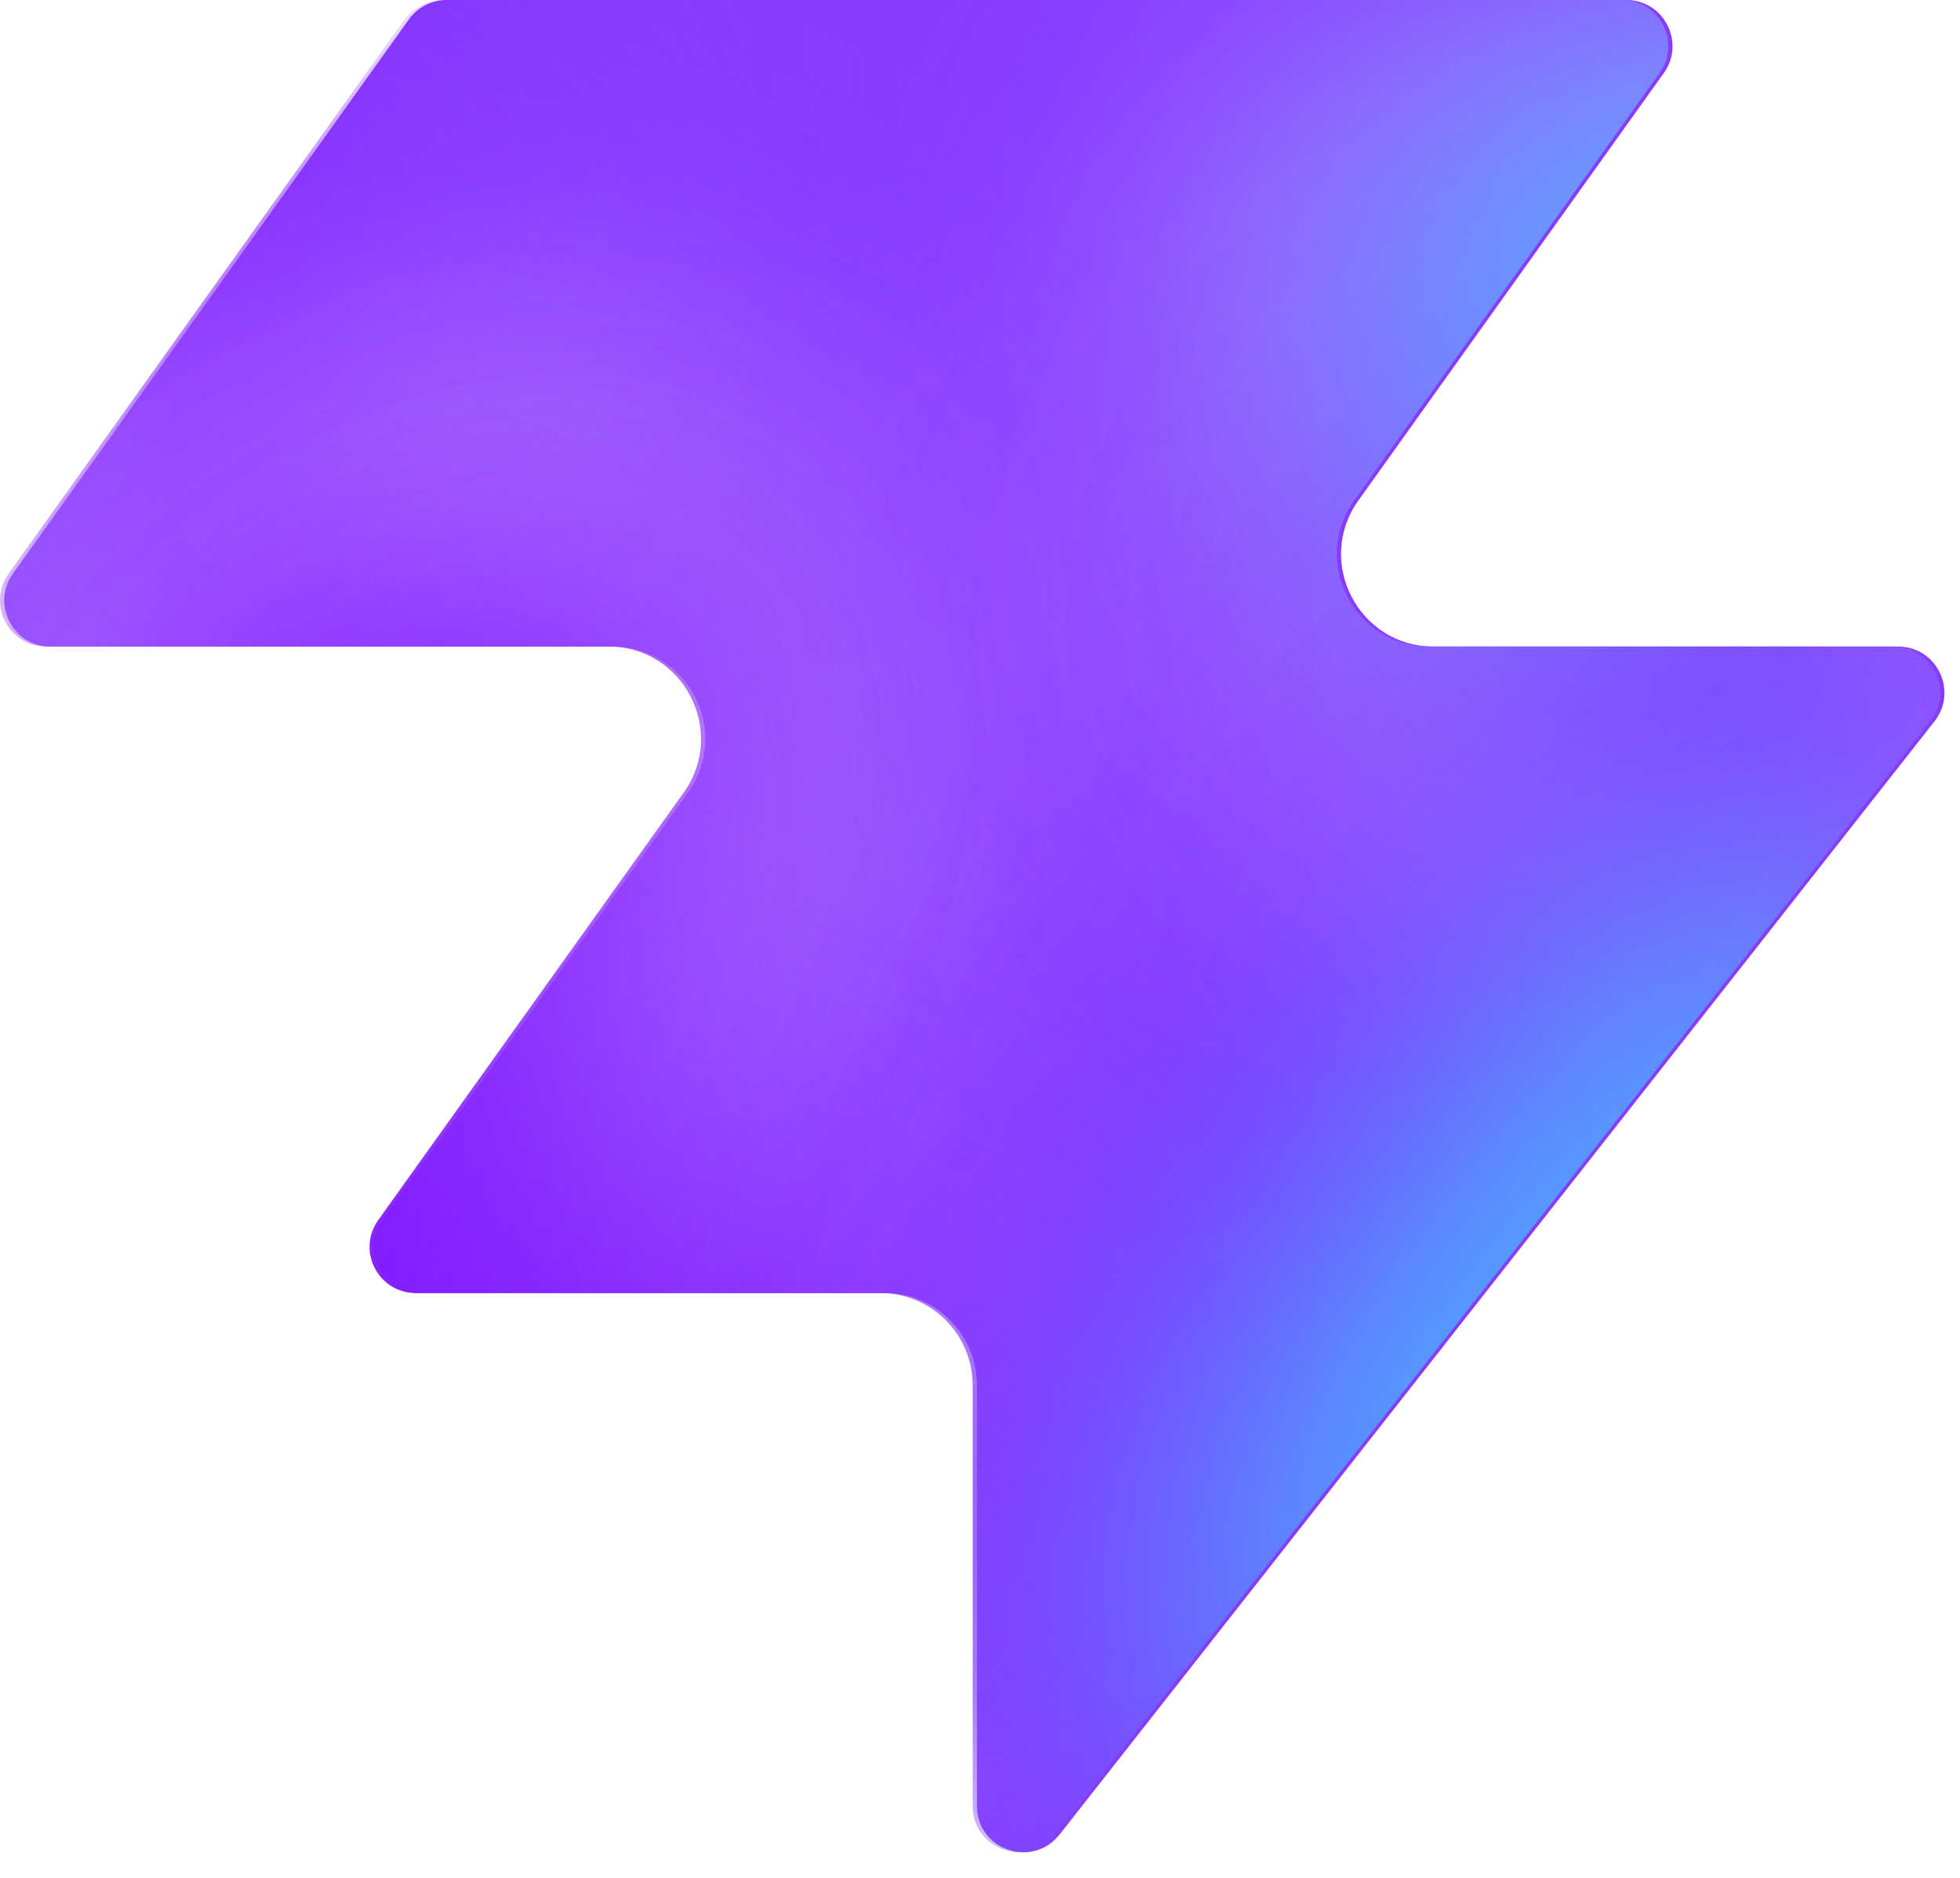
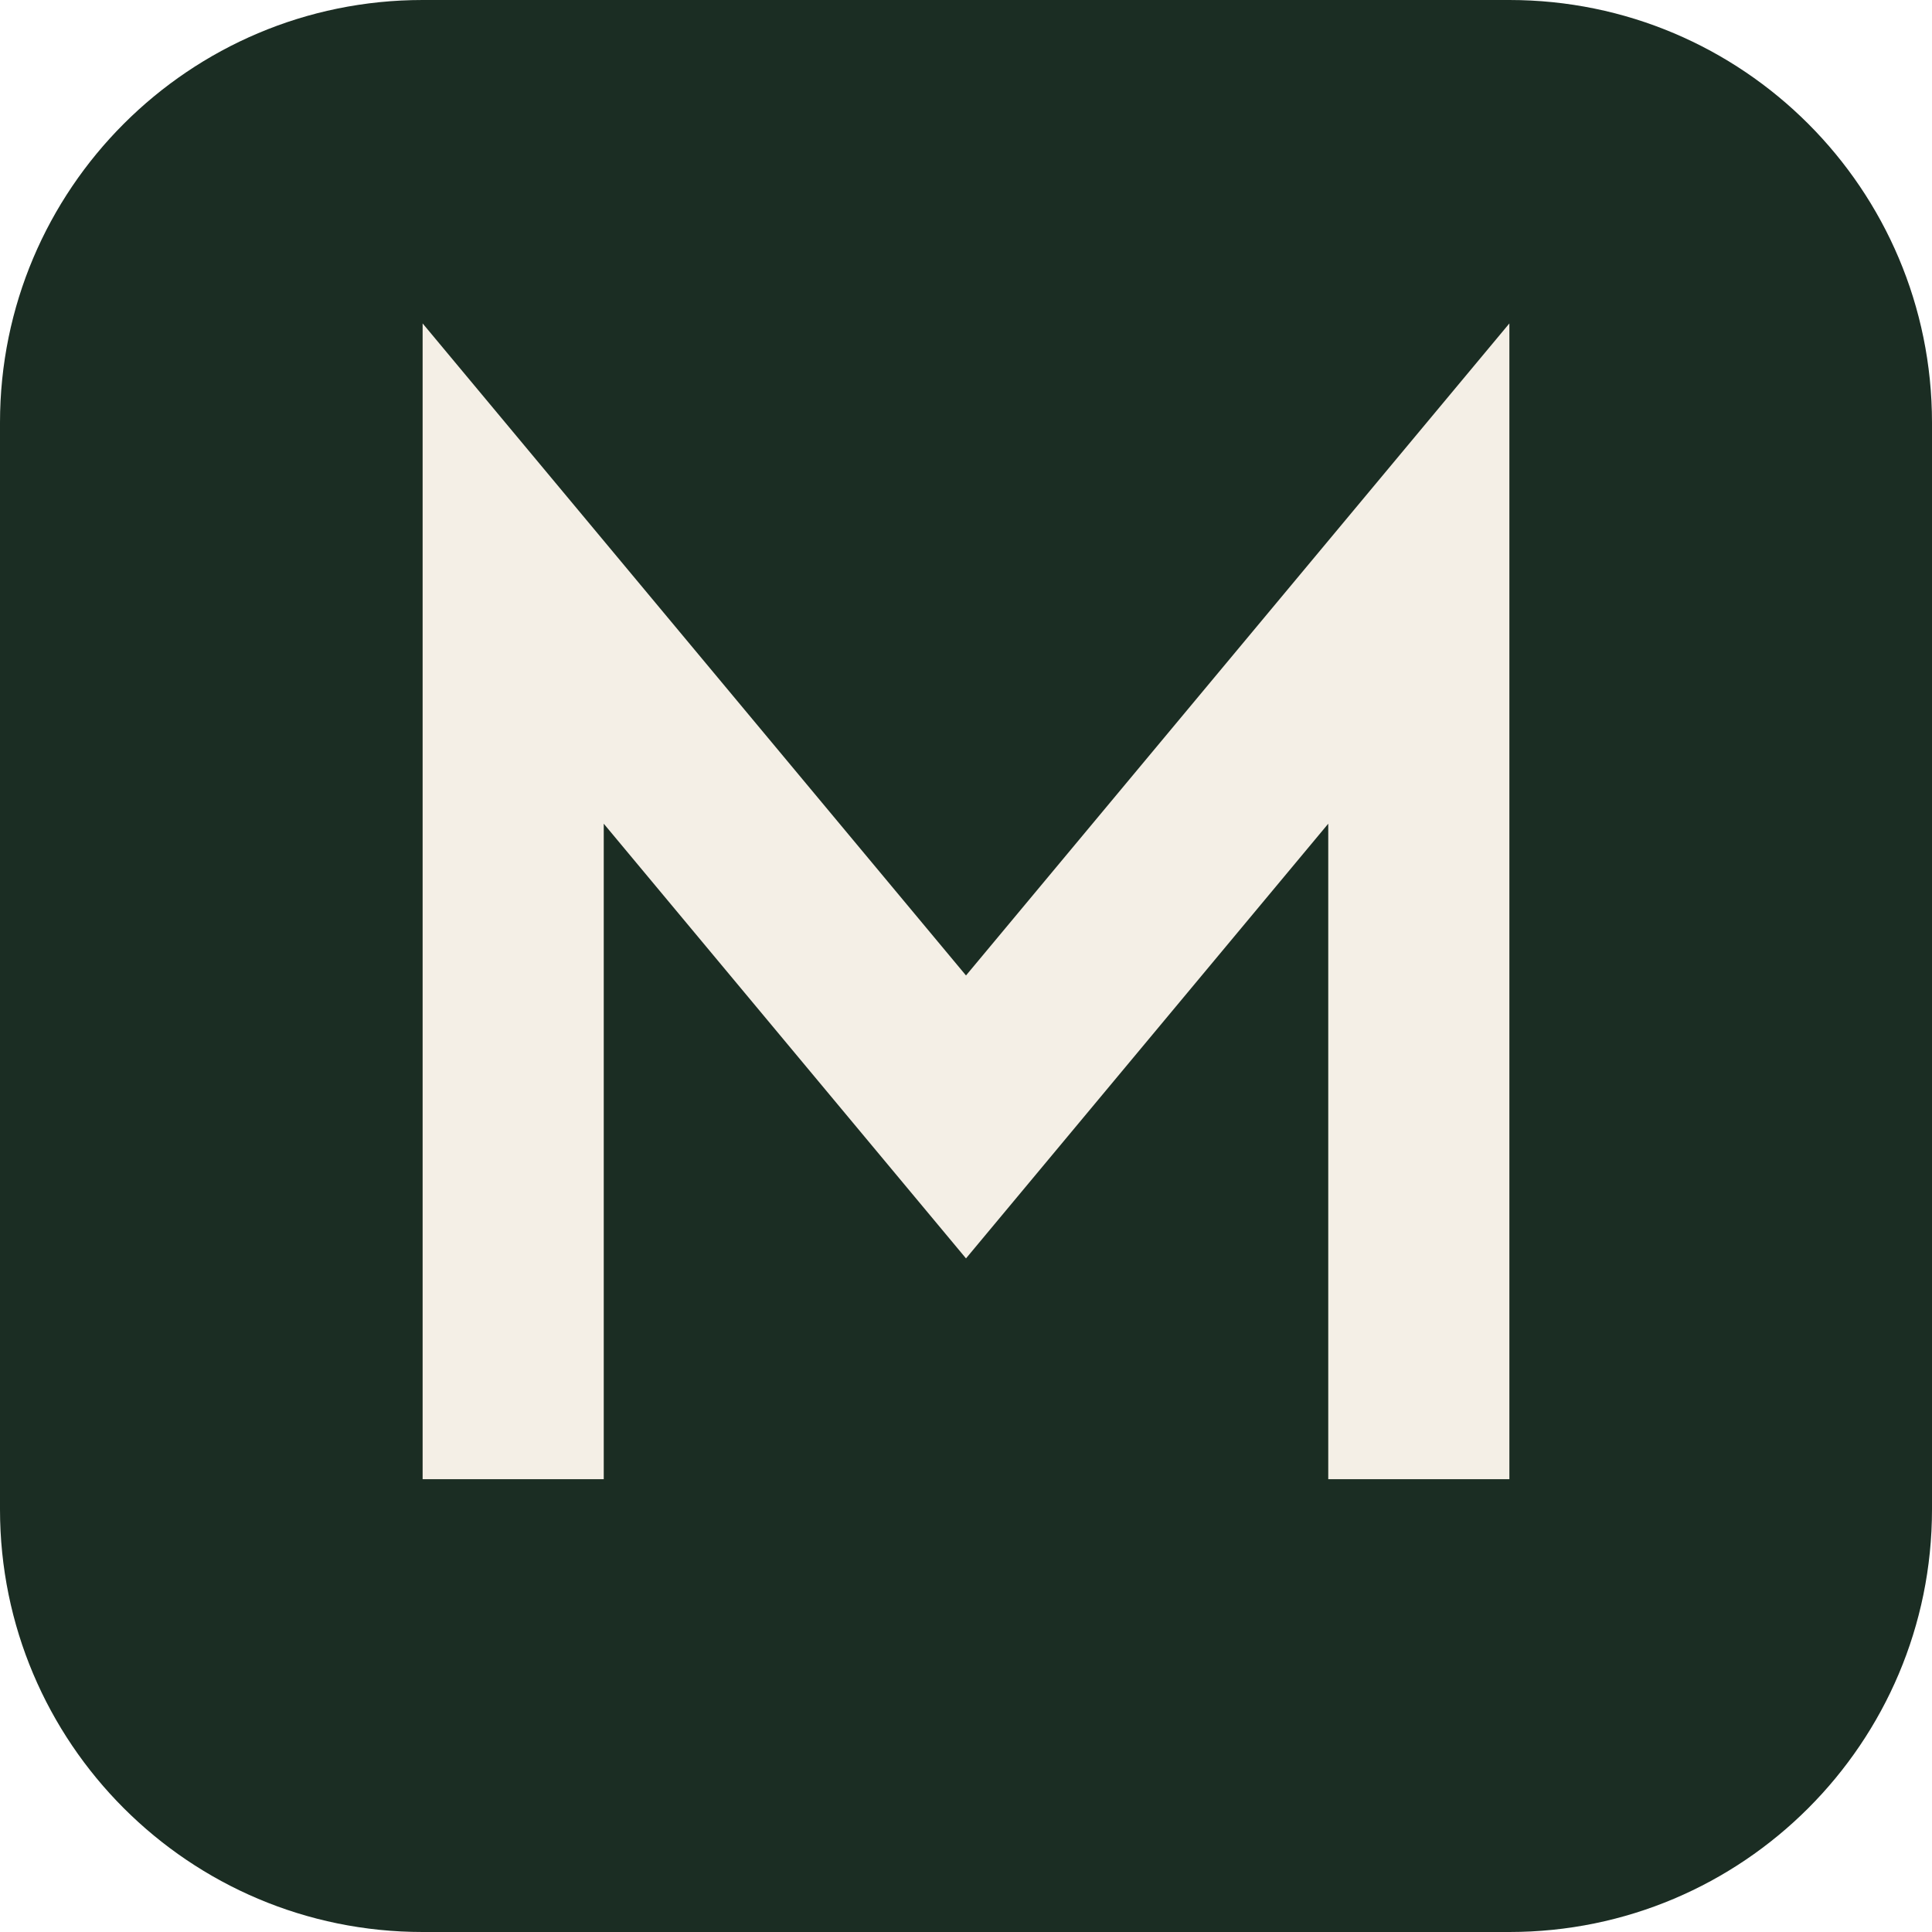
- <svg xmlns="http://www.w3.org/2000/svg" width="48" height="46" fill="none" viewBox="0 0 48 46">
-   <path fill="#863bff" d="M25.946 44.938c-.664.845-2.021.375-2.021-.698V33.937a2.26 2.26 0 0 0-2.262-2.262H10.287c-.92 0-1.456-1.04-.92-1.788l7.48-10.471c1.07-1.497 0-3.578-1.842-3.578H1.237c-.92 0-1.456-1.04-.92-1.788L10.013.474c.214-.297.556-.474.92-.474h28.894c.92 0 1.456 1.04.92 1.788l-7.48 10.471c-1.07 1.498 0 3.579 1.842 3.579h11.377c.943 0 1.473 1.088.89 1.83L25.947 44.94z" style="fill:#863bff;fill:color(display-p3 .525 .23 1);fill-opacity:1" />
-   <mask id="a" width="48" height="46" x="0" y="0" maskUnits="userSpaceOnUse" style="mask-type:alpha">
-     <path fill="#000" d="M25.842 44.938c-.664.844-2.021.375-2.021-.698V33.937a2.26 2.26 0 0 0-2.262-2.262H10.183c-.92 0-1.456-1.04-.92-1.788l7.48-10.471c1.07-1.498 0-3.579-1.842-3.579H1.133c-.92 0-1.456-1.04-.92-1.787L9.91.473c.214-.297.556-.474.92-.474h28.894c.92 0 1.456 1.04.92 1.788l-7.48 10.471c-1.07 1.498 0 3.578 1.842 3.578h11.377c.943 0 1.473 1.088.89 1.832L25.843 44.94z" style="fill:#000;fill-opacity:1" />
-   </mask>
-   <g mask="url(#a)">
-     <g filter="url(#b)">
-       <ellipse cx="5.508" cy="14.704" fill="#ede6ff" rx="5.508" ry="14.704" style="fill:#ede6ff;fill:color(display-p3 .927 .903 1);fill-opacity:1" transform="matrix(.00324 1 1 -.00324 -4.47 31.516)" />
-     </g>
-     <g filter="url(#c)">
-       <ellipse cx="10.399" cy="29.851" fill="#ede6ff" rx="10.399" ry="29.851" style="fill:#ede6ff;fill:color(display-p3 .927 .903 1);fill-opacity:1" transform="matrix(.00324 1 1 -.00324 -39.328 7.883)" />
-     </g>
-     <g filter="url(#d)">
-       <ellipse cx="5.508" cy="30.487" fill="#7e14ff" rx="5.508" ry="30.487" style="fill:#7e14ff;fill:color(display-p3 .492 .077 1);fill-opacity:1" transform="rotate(89.814 -25.913 -14.639)scale(1 -1)" />
-     </g>
-     <g filter="url(#e)">
-       <ellipse cx="5.508" cy="30.599" fill="#7e14ff" rx="5.508" ry="30.599" style="fill:#7e14ff;fill:color(display-p3 .492 .077 1);fill-opacity:1" transform="rotate(89.814 -32.644 -3.334)scale(1 -1)" />
-     </g>
-     <g filter="url(#f)">
-       <ellipse cx="5.508" cy="30.599" fill="#7e14ff" rx="5.508" ry="30.599" style="fill:#7e14ff;fill:color(display-p3 .492 .077 1);fill-opacity:1" transform="matrix(.00324 1 1 -.00324 -34.34 30.47)" />
-     </g>
-     <g filter="url(#g)">
-       <ellipse cx="14.072" cy="22.078" fill="#ede6ff" rx="14.072" ry="22.078" style="fill:#ede6ff;fill:color(display-p3 .927 .903 1);fill-opacity:1" transform="rotate(93.35 24.506 48.493)scale(-1 1)" />
-     </g>
-     <g filter="url(#h)">
-       <ellipse cx="3.47" cy="21.501" fill="#7e14ff" rx="3.47" ry="21.501" style="fill:#7e14ff;fill:color(display-p3 .492 .077 1);fill-opacity:1" transform="rotate(89.009 28.708 47.59)scale(-1 1)" />
-     </g>
-     <g filter="url(#i)">
-       <ellipse cx="3.47" cy="21.501" fill="#7e14ff" rx="3.47" ry="21.501" style="fill:#7e14ff;fill:color(display-p3 .492 .077 1);fill-opacity:1" transform="rotate(89.009 28.708 47.59)scale(-1 1)" />
-     </g>
-     <g filter="url(#j)">
-       <ellipse cx=".387" cy="8.972" fill="#7e14ff" rx="4.407" ry="29.108" style="fill:#7e14ff;fill:color(display-p3 .492 .077 1);fill-opacity:1" transform="rotate(39.51 .387 8.972)" />
-     </g>
-     <g filter="url(#k)">
-       <ellipse cx="47.523" cy="-6.092" fill="#7e14ff" rx="4.407" ry="29.108" style="fill:#7e14ff;fill:color(display-p3 .492 .077 1);fill-opacity:1" transform="rotate(37.892 47.523 -6.092)" />
-     </g>
-     <g filter="url(#l)">
-       <ellipse cx="41.412" cy="6.333" fill="#47bfff" rx="5.971" ry="9.665" style="fill:#47bfff;fill:color(display-p3 .28 .748 1);fill-opacity:1" transform="rotate(37.892 41.412 6.333)" />
-     </g>
-     <g filter="url(#m)">
-       <ellipse cx="-1.879" cy="38.332" fill="#7e14ff" rx="4.407" ry="29.108" style="fill:#7e14ff;fill:color(display-p3 .492 .077 1);fill-opacity:1" transform="rotate(37.892 -1.88 38.332)" />
-     </g>
-     <g filter="url(#n)">
-       <ellipse cx="-1.879" cy="38.332" fill="#7e14ff" rx="4.407" ry="29.108" style="fill:#7e14ff;fill:color(display-p3 .492 .077 1);fill-opacity:1" transform="rotate(37.892 -1.88 38.332)" />
-     </g>
-     <g filter="url(#o)">
-       <ellipse cx="35.651" cy="29.907" fill="#7e14ff" rx="4.407" ry="29.108" style="fill:#7e14ff;fill:color(display-p3 .492 .077 1);fill-opacity:1" transform="rotate(37.892 35.651 29.907)" />
-     </g>
-     <g filter="url(#p)">
-       <ellipse cx="38.418" cy="32.4" fill="#47bfff" rx="5.971" ry="15.297" style="fill:#47bfff;fill:color(display-p3 .28 .748 1);fill-opacity:1" transform="rotate(37.892 38.418 32.4)" />
-     </g>
-   </g>
-   <defs>
-     <filter id="b" width="60.045" height="41.654" x="-19.77" y="16.149" color-interpolation-filters="sRGB" filterUnits="userSpaceOnUse">
-       <feFlood flood-opacity="0" result="BackgroundImageFix" />
-       <feBlend in="SourceGraphic" in2="BackgroundImageFix" result="shape" />
-       <feGaussianBlur result="effect1_foregroundBlur_2002_17158" stdDeviation="7.659" />
-     </filter>
-     <filter id="c" width="90.34" height="51.437" x="-54.613" y="-7.533" color-interpolation-filters="sRGB" filterUnits="userSpaceOnUse">
-       <feFlood flood-opacity="0" result="BackgroundImageFix" />
-       <feBlend in="SourceGraphic" in2="BackgroundImageFix" result="shape" />
-       <feGaussianBlur result="effect1_foregroundBlur_2002_17158" stdDeviation="7.659" />
-     </filter>
-     <filter id="d" width="79.355" height="29.4" x="-49.64" y="2.03" color-interpolation-filters="sRGB" filterUnits="userSpaceOnUse">
-       <feFlood flood-opacity="0" result="BackgroundImageFix" />
-       <feBlend in="SourceGraphic" in2="BackgroundImageFix" result="shape" />
-       <feGaussianBlur result="effect1_foregroundBlur_2002_17158" stdDeviation="4.596" />
-     </filter>
-     <filter id="e" width="79.579" height="29.4" x="-45.045" y="20.029" color-interpolation-filters="sRGB" filterUnits="userSpaceOnUse">
-       <feFlood flood-opacity="0" result="BackgroundImageFix" />
-       <feBlend in="SourceGraphic" in2="BackgroundImageFix" result="shape" />
-       <feGaussianBlur result="effect1_foregroundBlur_2002_17158" stdDeviation="4.596" />
-     </filter>
-     <filter id="f" width="79.579" height="29.4" x="-43.513" y="21.178" color-interpolation-filters="sRGB" filterUnits="userSpaceOnUse">
-       <feFlood flood-opacity="0" result="BackgroundImageFix" />
-       <feBlend in="SourceGraphic" in2="BackgroundImageFix" result="shape" />
-       <feGaussianBlur result="effect1_foregroundBlur_2002_17158" stdDeviation="4.596" />
-     </filter>
-     <filter id="g" width="74.749" height="58.852" x="15.756" y="-17.901" color-interpolation-filters="sRGB" filterUnits="userSpaceOnUse">
-       <feFlood flood-opacity="0" result="BackgroundImageFix" />
-       <feBlend in="SourceGraphic" in2="BackgroundImageFix" result="shape" />
-       <feGaussianBlur result="effect1_foregroundBlur_2002_17158" stdDeviation="7.659" />
-     </filter>
-     <filter id="h" width="61.377" height="25.362" x="23.548" y="2.284" color-interpolation-filters="sRGB" filterUnits="userSpaceOnUse">
-       <feFlood flood-opacity="0" result="BackgroundImageFix" />
-       <feBlend in="SourceGraphic" in2="BackgroundImageFix" result="shape" />
-       <feGaussianBlur result="effect1_foregroundBlur_2002_17158" stdDeviation="4.596" />
-     </filter>
-     <filter id="i" width="61.377" height="25.362" x="23.548" y="2.284" color-interpolation-filters="sRGB" filterUnits="userSpaceOnUse">
-       <feFlood flood-opacity="0" result="BackgroundImageFix" />
-       <feBlend in="SourceGraphic" in2="BackgroundImageFix" result="shape" />
-       <feGaussianBlur result="effect1_foregroundBlur_2002_17158" stdDeviation="4.596" />
-     </filter>
-     <filter id="j" width="56.045" height="63.649" x="-27.636" y="-22.853" color-interpolation-filters="sRGB" filterUnits="userSpaceOnUse">
-       <feFlood flood-opacity="0" result="BackgroundImageFix" />
-       <feBlend in="SourceGraphic" in2="BackgroundImageFix" result="shape" />
-       <feGaussianBlur result="effect1_foregroundBlur_2002_17158" stdDeviation="4.596" />
-     </filter>
-     <filter id="k" width="54.814" height="64.646" x="20.116" y="-38.415" color-interpolation-filters="sRGB" filterUnits="userSpaceOnUse">
-       <feFlood flood-opacity="0" result="BackgroundImageFix" />
-       <feBlend in="SourceGraphic" in2="BackgroundImageFix" result="shape" />
-       <feGaussianBlur result="effect1_foregroundBlur_2002_17158" stdDeviation="4.596" />
-     </filter>
-     <filter id="l" width="33.541" height="35.313" x="24.641" y="-11.323" color-interpolation-filters="sRGB" filterUnits="userSpaceOnUse">
-       <feFlood flood-opacity="0" result="BackgroundImageFix" />
-       <feBlend in="SourceGraphic" in2="BackgroundImageFix" result="shape" />
-       <feGaussianBlur result="effect1_foregroundBlur_2002_17158" stdDeviation="4.596" />
-     </filter>
-     <filter id="m" width="54.814" height="64.646" x="-29.286" y="6.009" color-interpolation-filters="sRGB" filterUnits="userSpaceOnUse">
-       <feFlood flood-opacity="0" result="BackgroundImageFix" />
-       <feBlend in="SourceGraphic" in2="BackgroundImageFix" result="shape" />
-       <feGaussianBlur result="effect1_foregroundBlur_2002_17158" stdDeviation="4.596" />
-     </filter>
-     <filter id="n" width="54.814" height="64.646" x="-29.286" y="6.009" color-interpolation-filters="sRGB" filterUnits="userSpaceOnUse">
-       <feFlood flood-opacity="0" result="BackgroundImageFix" />
-       <feBlend in="SourceGraphic" in2="BackgroundImageFix" result="shape" />
-       <feGaussianBlur result="effect1_foregroundBlur_2002_17158" stdDeviation="4.596" />
-     </filter>
-     <filter id="o" width="54.814" height="64.646" x="8.244" y="-2.416" color-interpolation-filters="sRGB" filterUnits="userSpaceOnUse">
-       <feFlood flood-opacity="0" result="BackgroundImageFix" />
-       <feBlend in="SourceGraphic" in2="BackgroundImageFix" result="shape" />
-       <feGaussianBlur result="effect1_foregroundBlur_2002_17158" stdDeviation="4.596" />
-     </filter>
-     <filter id="p" width="39.409" height="43.623" x="18.713" y="10.588" color-interpolation-filters="sRGB" filterUnits="userSpaceOnUse">
-       <feFlood flood-opacity="0" result="BackgroundImageFix" />
-       <feBlend in="SourceGraphic" in2="BackgroundImageFix" result="shape" />
-       <feGaussianBlur result="effect1_foregroundBlur_2002_17158" stdDeviation="4.596" />
-     </filter>
-   </defs>
+ <svg xmlns="http://www.w3.org/2000/svg" width="64" height="64" viewBox="0 0 64 64">
+   <rect width="64" height="64" rx="14" fill="#1b2d23" />
+   <polyline points="17,46 17,19 32,37 47,19 47,46" fill="none" stroke="#f4efe6" stroke-width="6" stroke-linecap="square" stroke-linejoin="miter" />
</svg>
